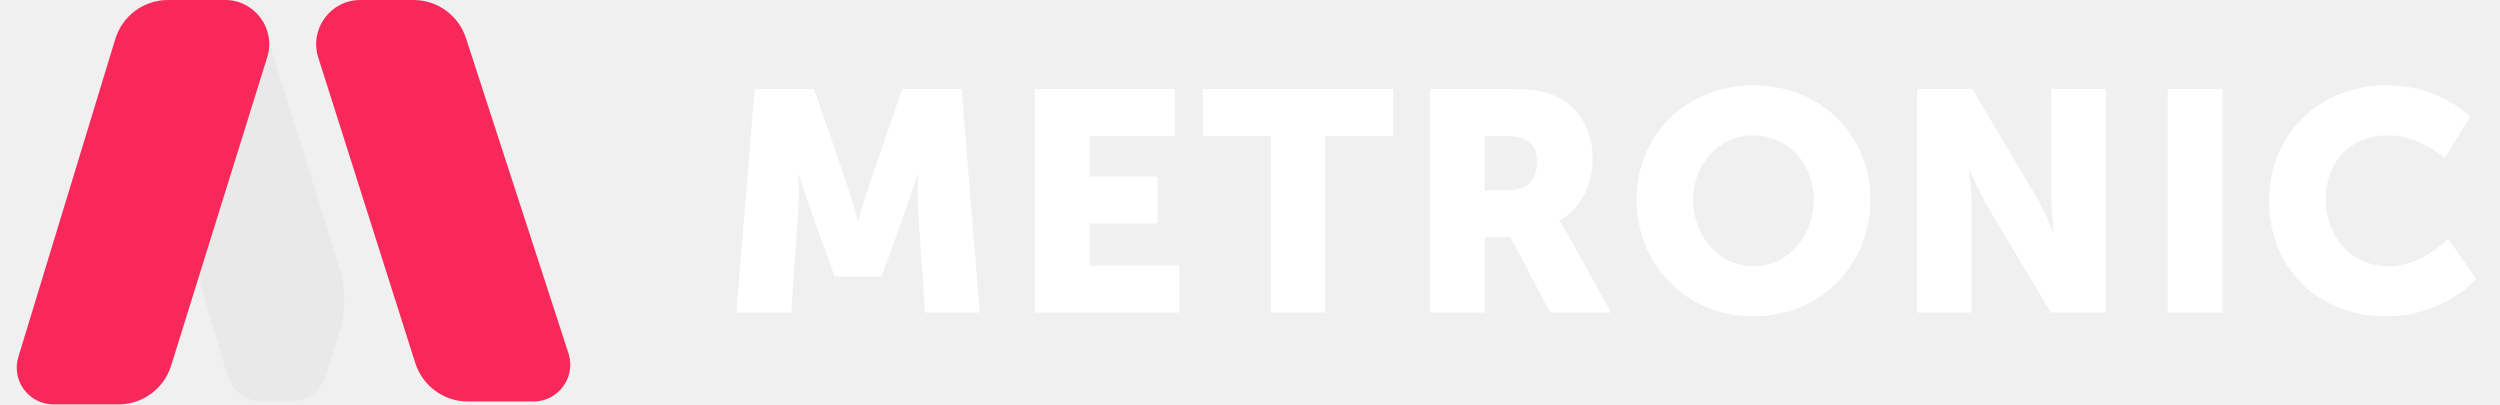
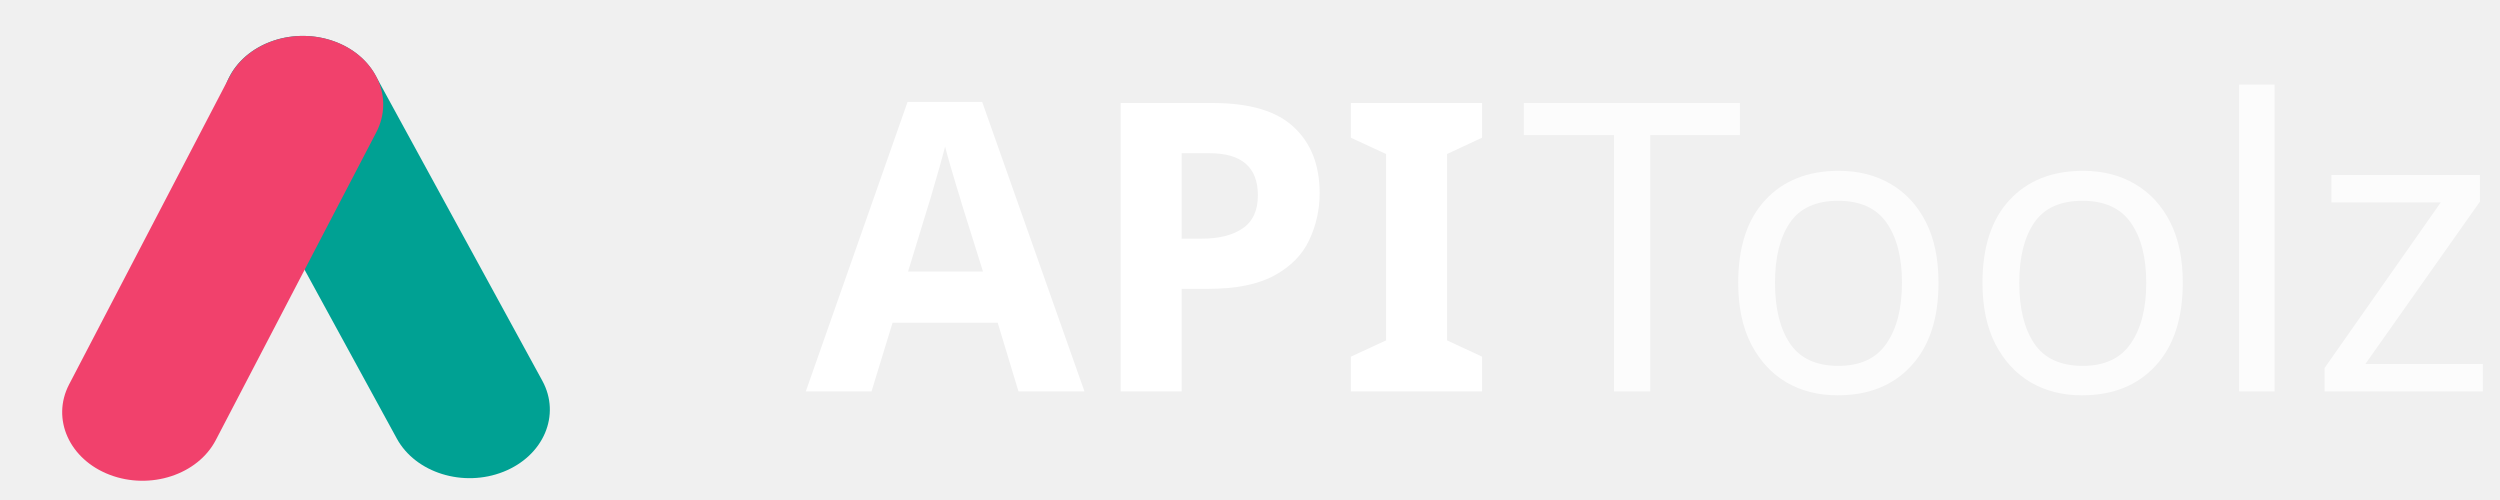
- <svg xmlns="http://www.w3.org/2000/svg" width="136" height="22" viewBox="0 0 136 22" fill="none">
-   <path d="M40.054 17H43.046L43.42 11.526C43.488 10.608 43.42 9.486 43.42 9.486H43.454C43.454 9.486 43.862 10.761 44.134 11.526L45.409 15.045H47.959L49.234 11.526C49.506 10.761 49.914 9.486 49.914 9.486H49.948C49.948 9.486 49.88 10.608 49.948 11.526L50.322 17H53.297L52.311 4.845H49.081L47.313 9.979C47.041 10.761 46.701 11.985 46.701 11.985H46.667C46.667 11.985 46.327 10.761 46.055 9.979L44.287 4.845H41.057L40.054 17ZM56.294 17H64.148V14.45H59.269V12.155H62.975V9.605H59.269V7.395H63.91V4.845H56.294V17ZM69.128 17H72.103V7.395H75.792V4.845H65.439V7.395H69.128V17ZM77.801 17H80.776V12.903H82.17L84.329 17H87.644L85.281 12.75C84.992 12.24 84.822 12.019 84.822 12.019V11.985C86.029 11.373 86.641 9.962 86.641 8.67C86.641 6.902 85.774 5.661 84.397 5.134C83.87 4.93 83.275 4.845 82.034 4.845H77.801V17ZM80.776 10.353V7.395H81.779C83.275 7.395 83.615 7.939 83.615 8.857C83.615 9.826 83.02 10.353 82.068 10.353H80.776ZM89.032 10.846C89.032 14.416 91.719 17.204 95.391 17.204C99.062 17.204 101.748 14.416 101.748 10.846C101.748 7.361 99.062 4.641 95.391 4.641C91.719 4.641 89.032 7.361 89.032 10.846ZM92.109 10.846C92.109 8.857 93.572 7.361 95.391 7.361C97.21 7.361 98.671 8.857 98.671 10.846C98.671 12.92 97.21 14.484 95.391 14.484C93.572 14.484 92.109 12.92 92.109 10.846ZM104.288 17H107.263V11.339C107.263 10.574 107.127 9.265 107.127 9.265H107.161C107.161 9.265 107.705 10.54 108.181 11.339L111.564 17H114.556V4.845H111.581V10.523C111.581 11.288 111.717 12.597 111.717 12.597H111.683C111.683 12.597 111.139 11.322 110.663 10.523L107.297 4.845H104.288V17ZM117.929 17H120.904V4.845H117.929V17ZM123.434 10.897C123.434 14.501 126.001 17.204 129.809 17.204C132.988 17.204 134.705 15.164 134.705 15.164L133.175 12.988C133.175 12.988 131.781 14.484 129.945 14.484C127.701 14.484 126.511 12.631 126.511 10.829C126.511 9.078 127.616 7.361 129.945 7.361C131.628 7.361 132.988 8.602 132.988 8.602L134.365 6.358C134.365 6.358 132.818 4.641 129.809 4.641C126.154 4.641 123.434 7.361 123.434 10.897Z" fill="white" />
-   <path d="M25.348 2.072L30.925 19.222C31.345 20.514 30.382 21.841 29.023 21.841H25.45C24.143 21.841 22.986 20.994 22.591 19.748L17.313 3.126C16.822 1.579 17.977 0 19.6 0H22.495C23.794 0 24.946 0.837 25.348 2.072Z" fill="#F8285A" />
-   <path d="M18.459 14.534L14.4 1.534C14.115 0.621 13.27 0 12.314 0C11.383 0 10.616 0.729 10.569 1.659L10.086 11.136C10.039 12.048 10.149 12.962 10.411 13.836L12.378 20.414C12.632 21.261 13.411 21.841 14.294 21.841H15.807C16.678 21.841 17.448 21.277 17.713 20.448L18.448 18.144C18.822 16.97 18.826 15.71 18.459 14.534Z" fill="#E9E9E9" />
-   <path d="M9.14 0H12.246C13.864 0 15.018 1.569 14.537 3.114L9.309 19.892C8.918 21.146 7.758 22 6.445 22H2.912C1.568 22 0.607 20.702 0.999 19.417L6.271 2.125C6.656 0.863 7.82 0 9.14 0Z" fill="#F8285A" />
+ <svg xmlns="http://www.w3.org/2000/svg" width="200" height="40" version="1.1" xml:space="preserve">
+   <g id="Layer_1">
+     <g stroke="null" id="svg_4">
+       <g stroke="null" transform="matrix(0.519744 -0.242358 0.242358 0.519744 27.9191 20.2405)" id="svg_2">
+         <path stroke=" none" id="svg_5" d="m2.294,-31.357c6.021,0.347 11.183,5.038 11.53,10.48l3.088,48.421c0.347,5.439 -4.253,9.567 -10.274,9.22s-11.184,-5.041 -11.531,-10.479l-3.088,-48.421c-0.346,-5.441 4.254,-9.567 10.275,-9.221z" stroke-linecap=" butt" stroke-dasharray=" none" stroke-dashoffset="0" stroke-linejoin=" miter" stroke-miterlimit="4" fill=" rgb(0,161,147)" fill-rule=" nonzero" />
+       </g>
+       <g stroke="null" transform="matrix(0.52395 0.233258 -0.233258 0.52395 14.8399 20.3447)" id="svg_1">
+         <path stroke=" none" id="svg_6" d="m7.073,-35.589c6.034,-0.336 10.652,3.792 10.317,9.221l-2.991,48.326c-0.336,5.428 -5.5,10.1 -11.533,10.437s-10.652,-3.792 -10.316,-9.221l2.991,-48.326c0.336,-5.428 5.499,-10.101 11.532,-10.437z" stroke-linecap=" butt" stroke-dasharray=" none" stroke-dashoffset="0" stroke-linejoin=" miter" stroke-miterlimit="4" fill=" rgb(241,65,108)" fill-rule=" nonzero" />
+       </g>
+     </g>
+     <g stroke="null" id="svg_8">
+       <text stroke=" none" fill="#ffffff" stroke-width="0" x="70.319" y="23.126" id="svg_3" font-size="24" font-family="'Syne'" text-anchor="start" xml:space="preserve" font-weight="bold" transform="matrix(1.34588 0 0 1.34588 -30.1776 0.186396)" stroke-dasharray=" none" stroke-linecap=" butt" stroke-linejoin=" miter">API</text>
+       <text stroke=" none" opacity="0.8" fill="#ffffff" stroke-width="0" x="112.765" y="22.74" id="svg_7" font-size="24" font-family="'Syne'" text-anchor="start" xml:space="preserve" font-weight="normal" transform="matrix(1.34588 0 0 1.34588 -30.1776 0.706407)" stroke-dasharray=" none" stroke-linecap=" butt" stroke-linejoin=" miter">Toolz</text>
+     </g>
+   </g>
</svg>
